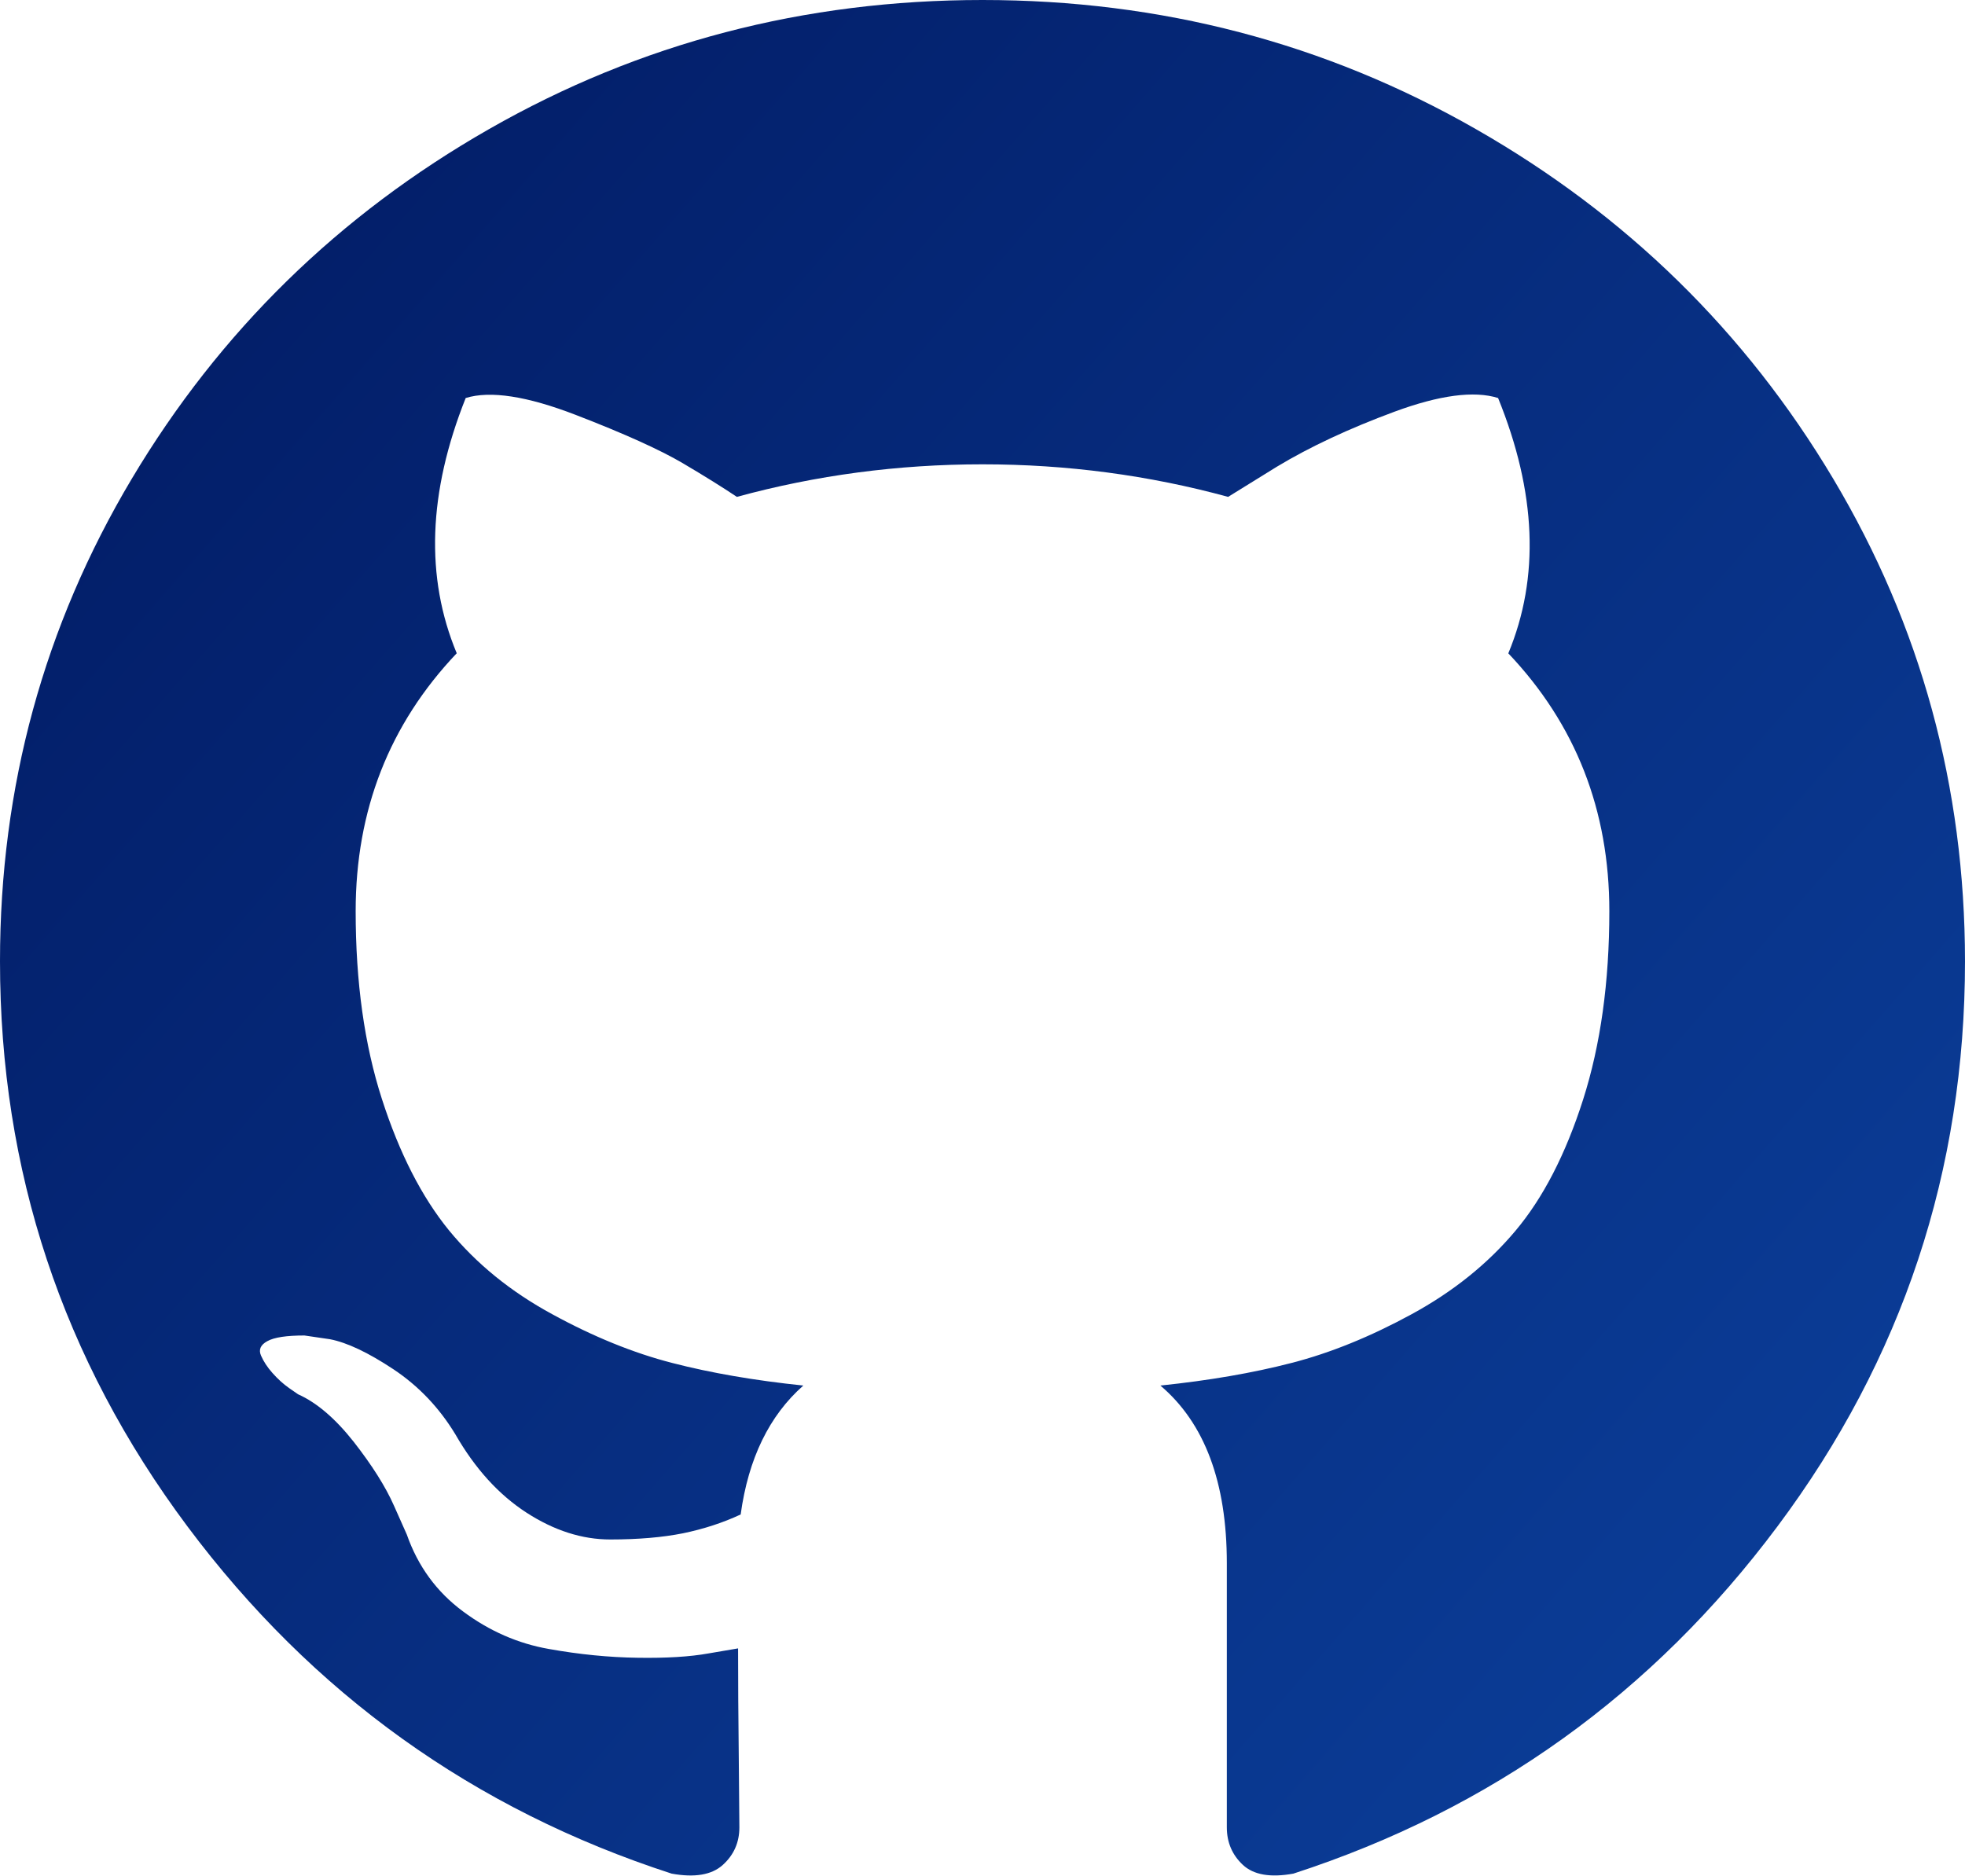
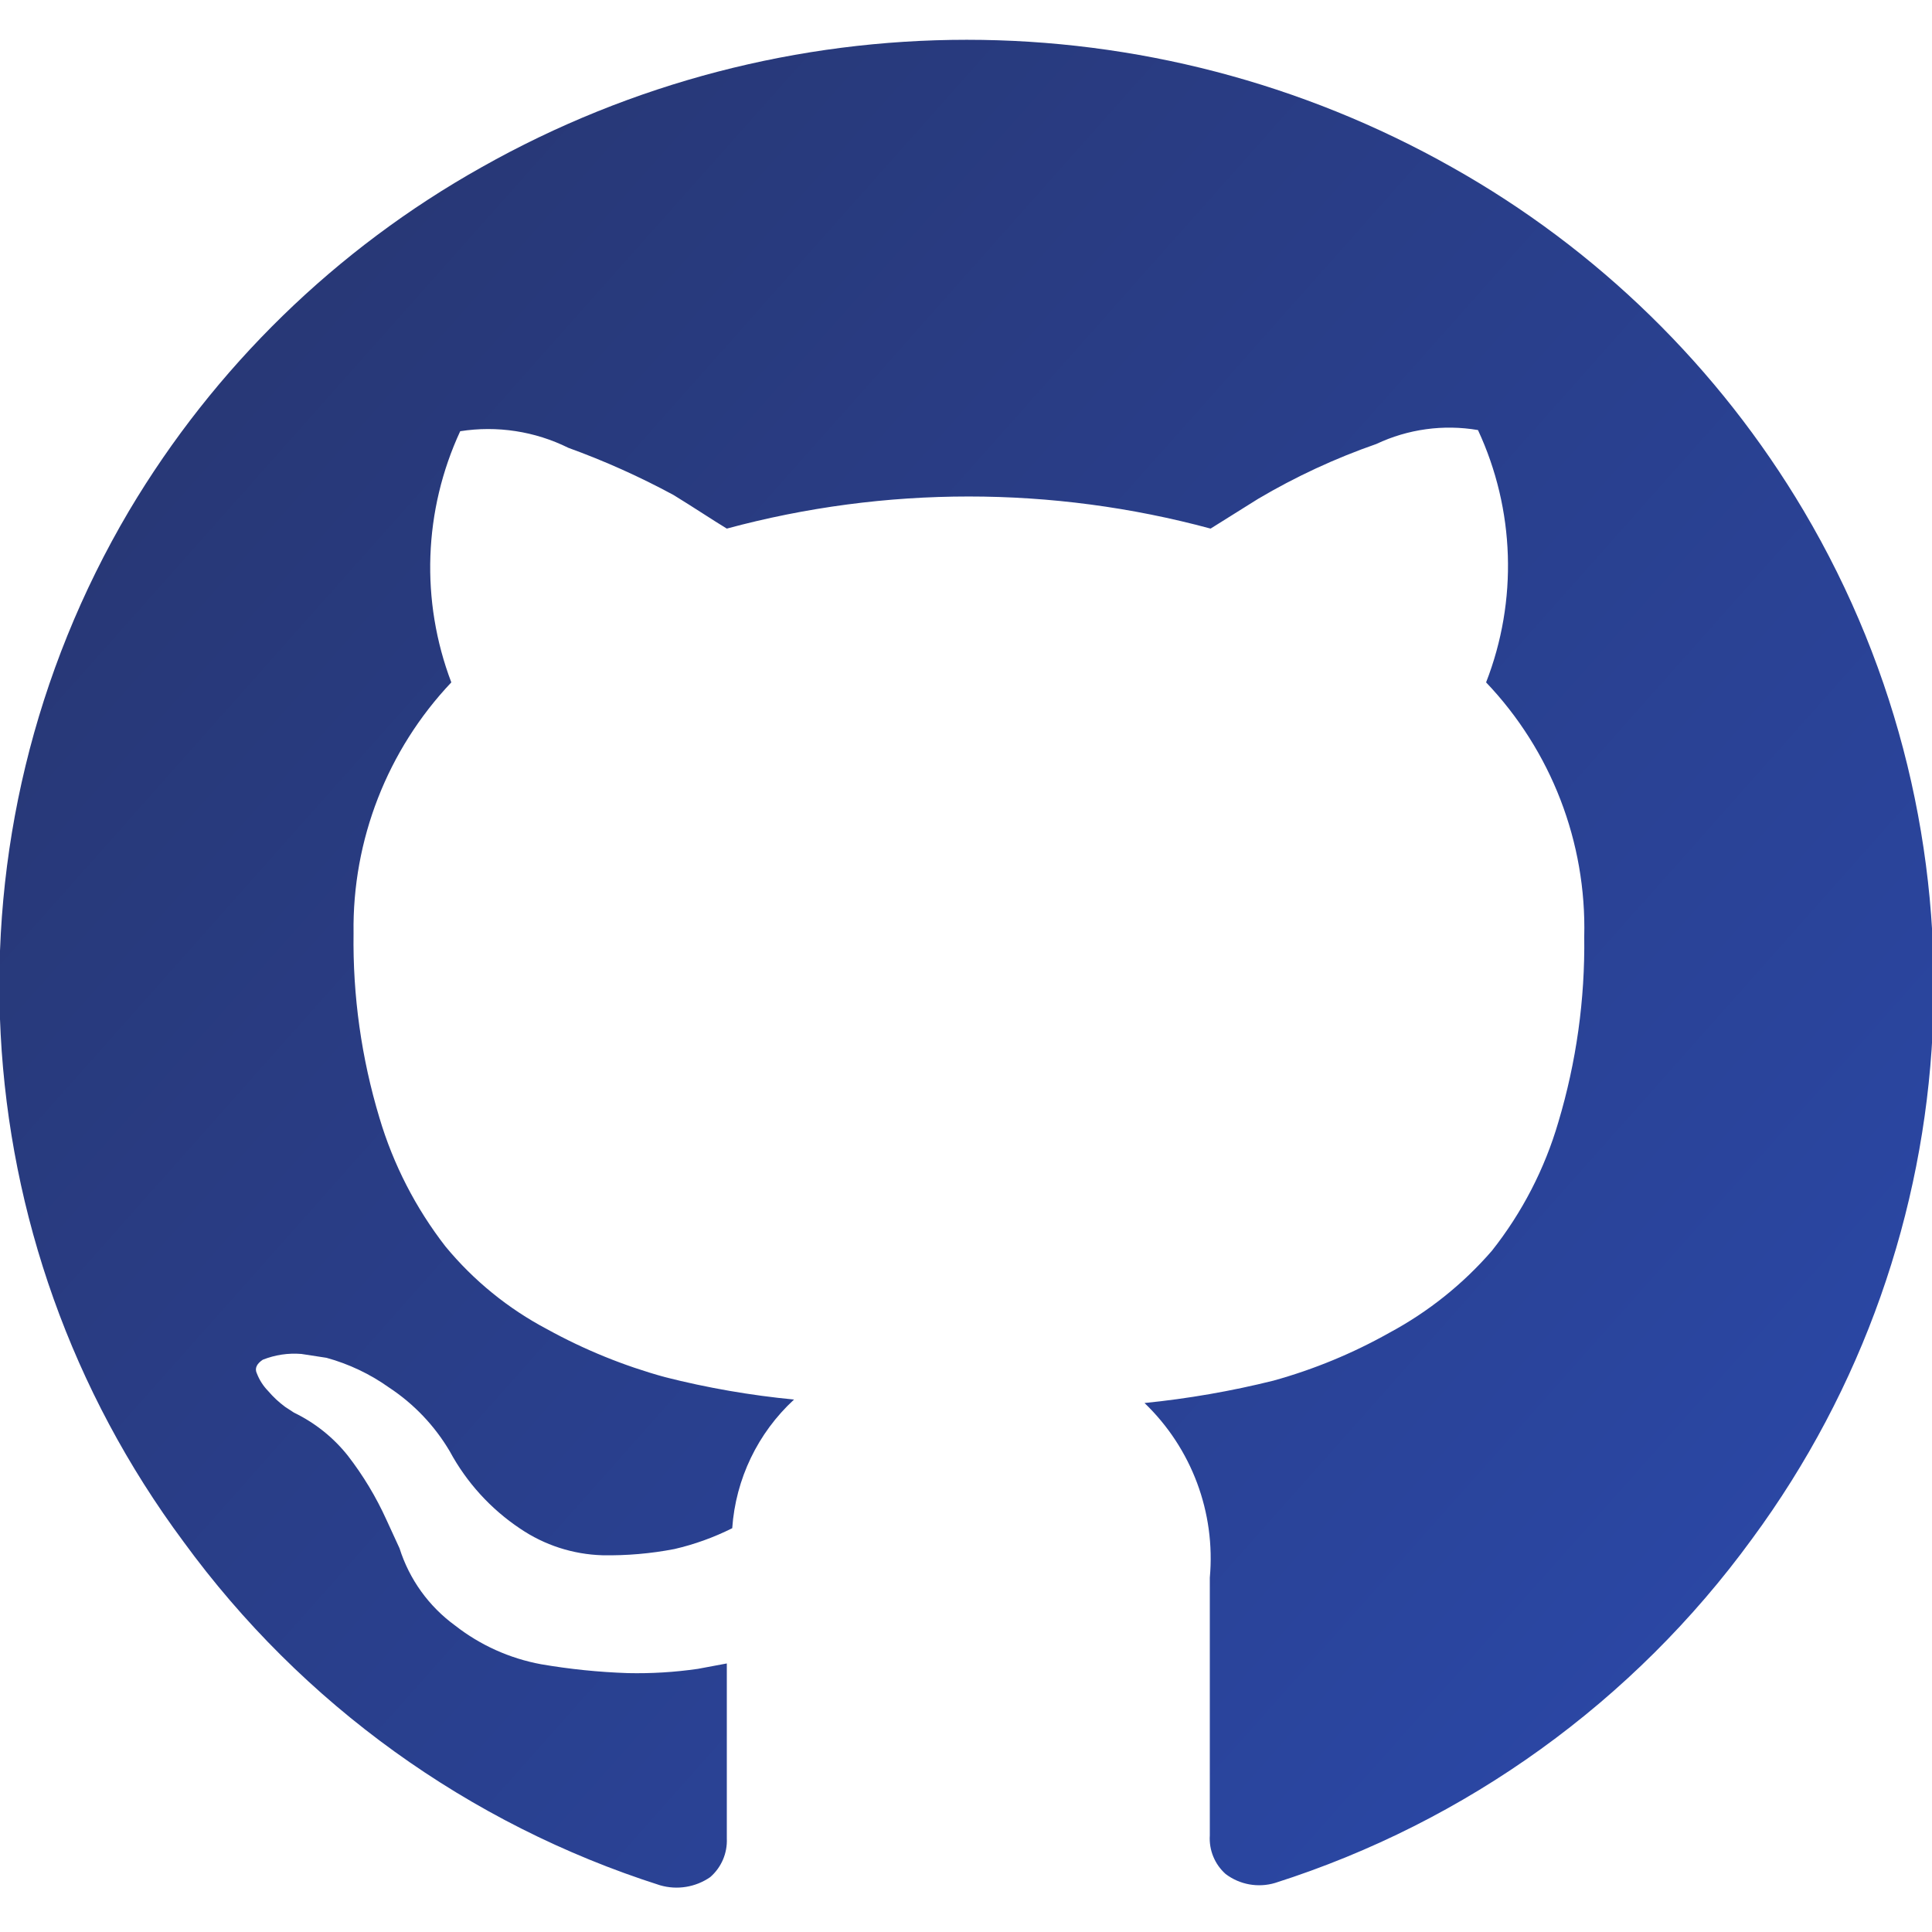
- <svg xmlns="http://www.w3.org/2000/svg" width="44" height="42" viewBox="0 0 44 42" version="1.1">
-   <g id="Canvas" fill="none">
-     <path id="github-logo" fill-rule="evenodd" clip-rule="evenodd" d="M 41.049 10.721C 39.082 7.423 36.412 4.812 33.042 2.888C 29.671 0.962 25.992 0 22 0C 18.009 0 14.328 0.962 10.956 2.888C 7.586 4.812 4.918 7.423 2.951 10.721C 0.984 14.02 0 17.621 0 21.527C 0 26.217 1.399 30.435 4.196 34.181C 6.994 37.927 10.608 40.52 15.039 41.958C 15.554 42.052 15.937 41.987 16.184 41.764C 16.433 41.539 16.556 41.258 16.556 40.922C 16.556 40.866 16.551 40.362 16.543 39.408C 16.532 38.456 16.527 37.624 16.527 36.914L 15.869 37.026C 15.449 37.102 14.918 37.134 14.28 37.124C 13.639 37.115 12.975 37.05 12.289 36.927C 11.6 36.806 10.961 36.527 10.369 36.087C 9.777 35.649 9.358 35.074 9.109 34.364L 8.822 33.719C 8.632 33.289 8.331 32.814 7.921 32.289C 7.509 31.767 7.094 31.411 6.675 31.224L 6.474 31.085C 6.34 30.991 6.217 30.878 6.101 30.747C 5.986 30.618 5.901 30.487 5.844 30.356C 5.787 30.225 5.833 30.117 5.986 30.034C 6.139 29.948 6.417 29.907 6.817 29.907L 7.39 29.991C 7.772 30.065 8.246 30.29 8.809 30.663C 9.372 31.038 9.835 31.523 10.197 32.121C 10.637 32.887 11.166 33.47 11.787 33.873C 12.408 34.275 13.033 34.475 13.664 34.475C 14.293 34.475 14.838 34.428 15.296 34.336C 15.755 34.241 16.184 34.102 16.585 33.915C 16.757 32.662 17.226 31.7 17.988 31.028C 16.899 30.915 15.921 30.747 15.052 30.522C 14.184 30.299 13.286 29.934 12.361 29.428C 11.434 28.925 10.665 28.298 10.053 27.552C 9.444 26.805 8.941 25.822 8.551 24.609C 8.159 23.393 7.964 21.992 7.964 20.405C 7.964 18.143 8.718 16.219 10.227 14.629C 9.519 12.929 9.586 11.025 10.428 8.913C 10.98 8.743 11.802 8.871 12.891 9.291C 13.98 9.711 14.776 10.072 15.282 10.369C 15.789 10.668 16.194 10.922 16.5 11.127C 18.276 10.642 20.11 10.398 22 10.398C 23.89 10.398 25.724 10.642 27.5 11.127L 28.589 10.453C 29.332 10.005 30.211 9.595 31.224 9.22C 32.235 8.847 33.009 8.745 33.545 8.913C 34.403 11.025 34.481 12.929 33.774 14.631C 35.282 16.219 36.036 18.143 36.036 20.405C 36.036 21.992 35.84 23.398 35.449 24.623C 35.058 25.847 34.553 26.828 33.931 27.566C 33.31 28.305 32.537 28.925 31.61 29.43C 30.685 29.934 29.787 30.299 28.919 30.522C 28.05 30.747 27.071 30.915 25.983 31.028C 26.975 31.869 27.471 33.195 27.471 35.007L 27.471 40.922C 27.471 41.258 27.591 41.539 27.83 41.762C 28.069 41.985 28.445 42.052 28.961 41.958C 33.392 40.519 37.006 37.927 39.803 34.179C 42.601 30.433 44 26.215 44 21.525C 43.998 17.621 43.015 14.02 41.049 10.721Z" fill="url(#paint0_linear)" />
-   </g>
+ <svg xmlns="http://www.w3.org/2000/svg" id="Layer_1" data-name="Layer 1" viewBox="0 0 50 50">
  <defs>
-     <linearGradient id="paint0_linear" x2="1" gradientUnits="userSpaceOnUse" gradientTransform="matrix(87.4775 70.1478 -73.4882 83.5012 -11.7098 -2.39232)">
-       <stop stop-color="#001358" />
-       <stop offset="1" stop-color="#125AC4" />
+     <style>.cls-1{fill:url(#linear-gradient);}</style>
+     <linearGradient id="linear-gradient" x1="-1671.63" y1="55.66" x2="-1670.49" y2="55.66" gradientTransform="matrix(87.48, 70.15, 73.49, -83.5, 142131.21, 121907.24)" gradientUnits="userSpaceOnUse">
+       <stop offset="0" stop-color="#273469" />
+       <stop offset="0.18" stop-color="#283877" />
+       <stop offset="0.51" stop-color="#2a449b" />
+       <stop offset="0.95" stop-color="#2e56d5" />
+       <stop offset="1" stop-color="#2e58db" />
    </linearGradient>
  </defs>
+   <g id="Canvas">
+     <path id="github-logo" class="cls-1" d="M46.68,13.22a24.56,24.56,0,0,0-9.1-8.89,25.55,25.55,0,0,0-25.12,0,24.61,24.61,0,0,0-9.12,8.89A24.14,24.14,0,0,0,4.75,39.9a24.45,24.45,0,0,0,12.33,8.89,1.53,1.53,0,0,0,1.3-.21,1.25,1.25,0,0,0,.43-1V43.05l-.75.14a10.93,10.93,0,0,1-1.81.11A16.54,16.54,0,0,1,14,43.07a5.12,5.12,0,0,1-2.22-1,3.94,3.94,0,0,1-1.44-2L10,39.33a8.32,8.32,0,0,0-1-1.66,4,4,0,0,0-1.39-1.11l-.23-.15A2.62,2.62,0,0,1,6.94,36a1.34,1.34,0,0,1-.29-.45c-.07-.14,0-.26.15-.36a2.21,2.21,0,0,1,1-.15l.65.1a5.14,5.14,0,0,1,1.62.77,5.05,5.05,0,0,1,1.57,1.65,5.61,5.61,0,0,0,1.82,2,4,4,0,0,0,2.13.69,9,9,0,0,0,1.86-.16,6.72,6.72,0,0,0,1.5-.54,5,5,0,0,1,1.6-3.33,22.22,22.22,0,0,1-3.34-.58,14,14,0,0,1-3.05-1.24,8.63,8.63,0,0,1-2.63-2.14,10.13,10.13,0,0,1-1.71-3.33,15.78,15.78,0,0,1-.67-4.78,9.25,9.25,0,0,1,2.53-6.49,8.38,8.38,0,0,1,.23-6.5,4.67,4.67,0,0,1,2.8.43,20.14,20.14,0,0,1,2.72,1.22c.57.35,1,.64,1.38.87a24,24,0,0,1,12.52,0l1.23-.77a17,17,0,0,1,3.06-1.42,4.42,4.42,0,0,1,2.63-.36,8.32,8.32,0,0,1,.21,6.53A9.21,9.21,0,0,1,41,24.24a16,16,0,0,1-.67,4.8,9.78,9.78,0,0,1-1.72,3.33,9.39,9.39,0,0,1-2.65,2.12,13.47,13.47,0,0,1-3,1.24,23.56,23.56,0,0,1-3.34.58,5.57,5.57,0,0,1,1.69,4.52V47.5a1.23,1.23,0,0,0,.41,1,1.44,1.44,0,0,0,1.28.23,24.45,24.45,0,0,0,12.34-8.9A24.13,24.13,0,0,0,46.68,13.22Z" />
+   </g>
</svg>
